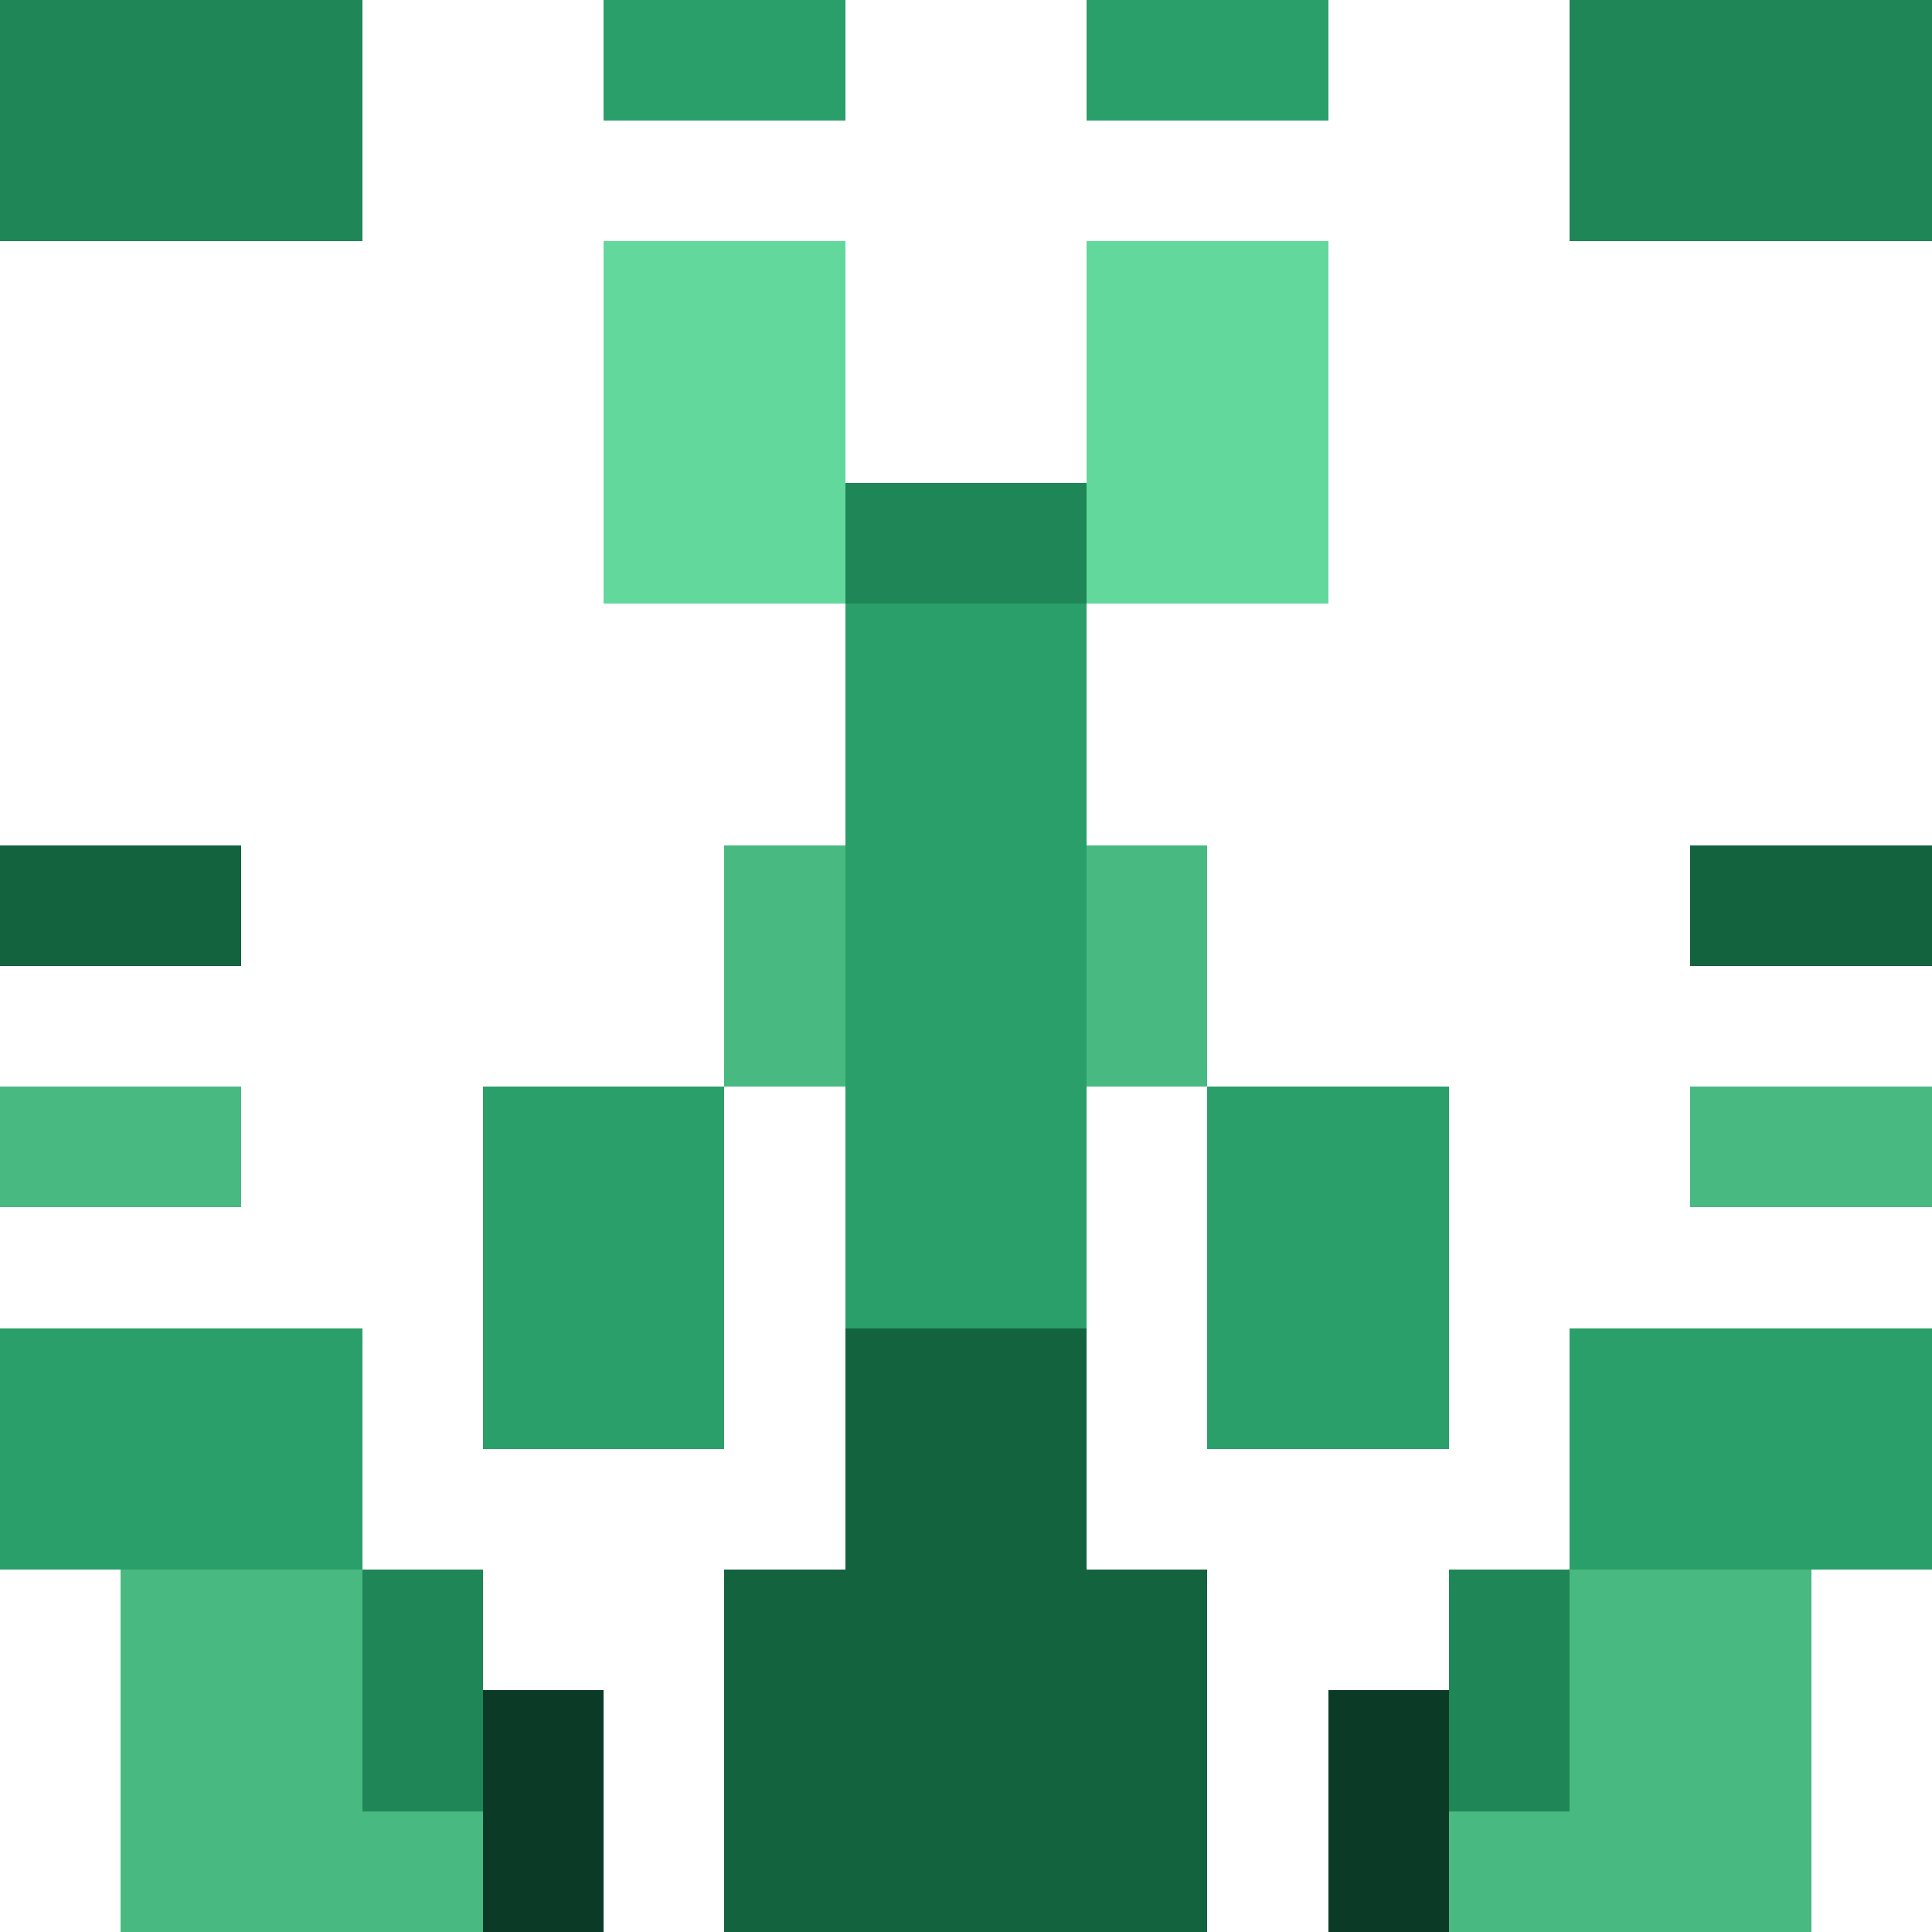
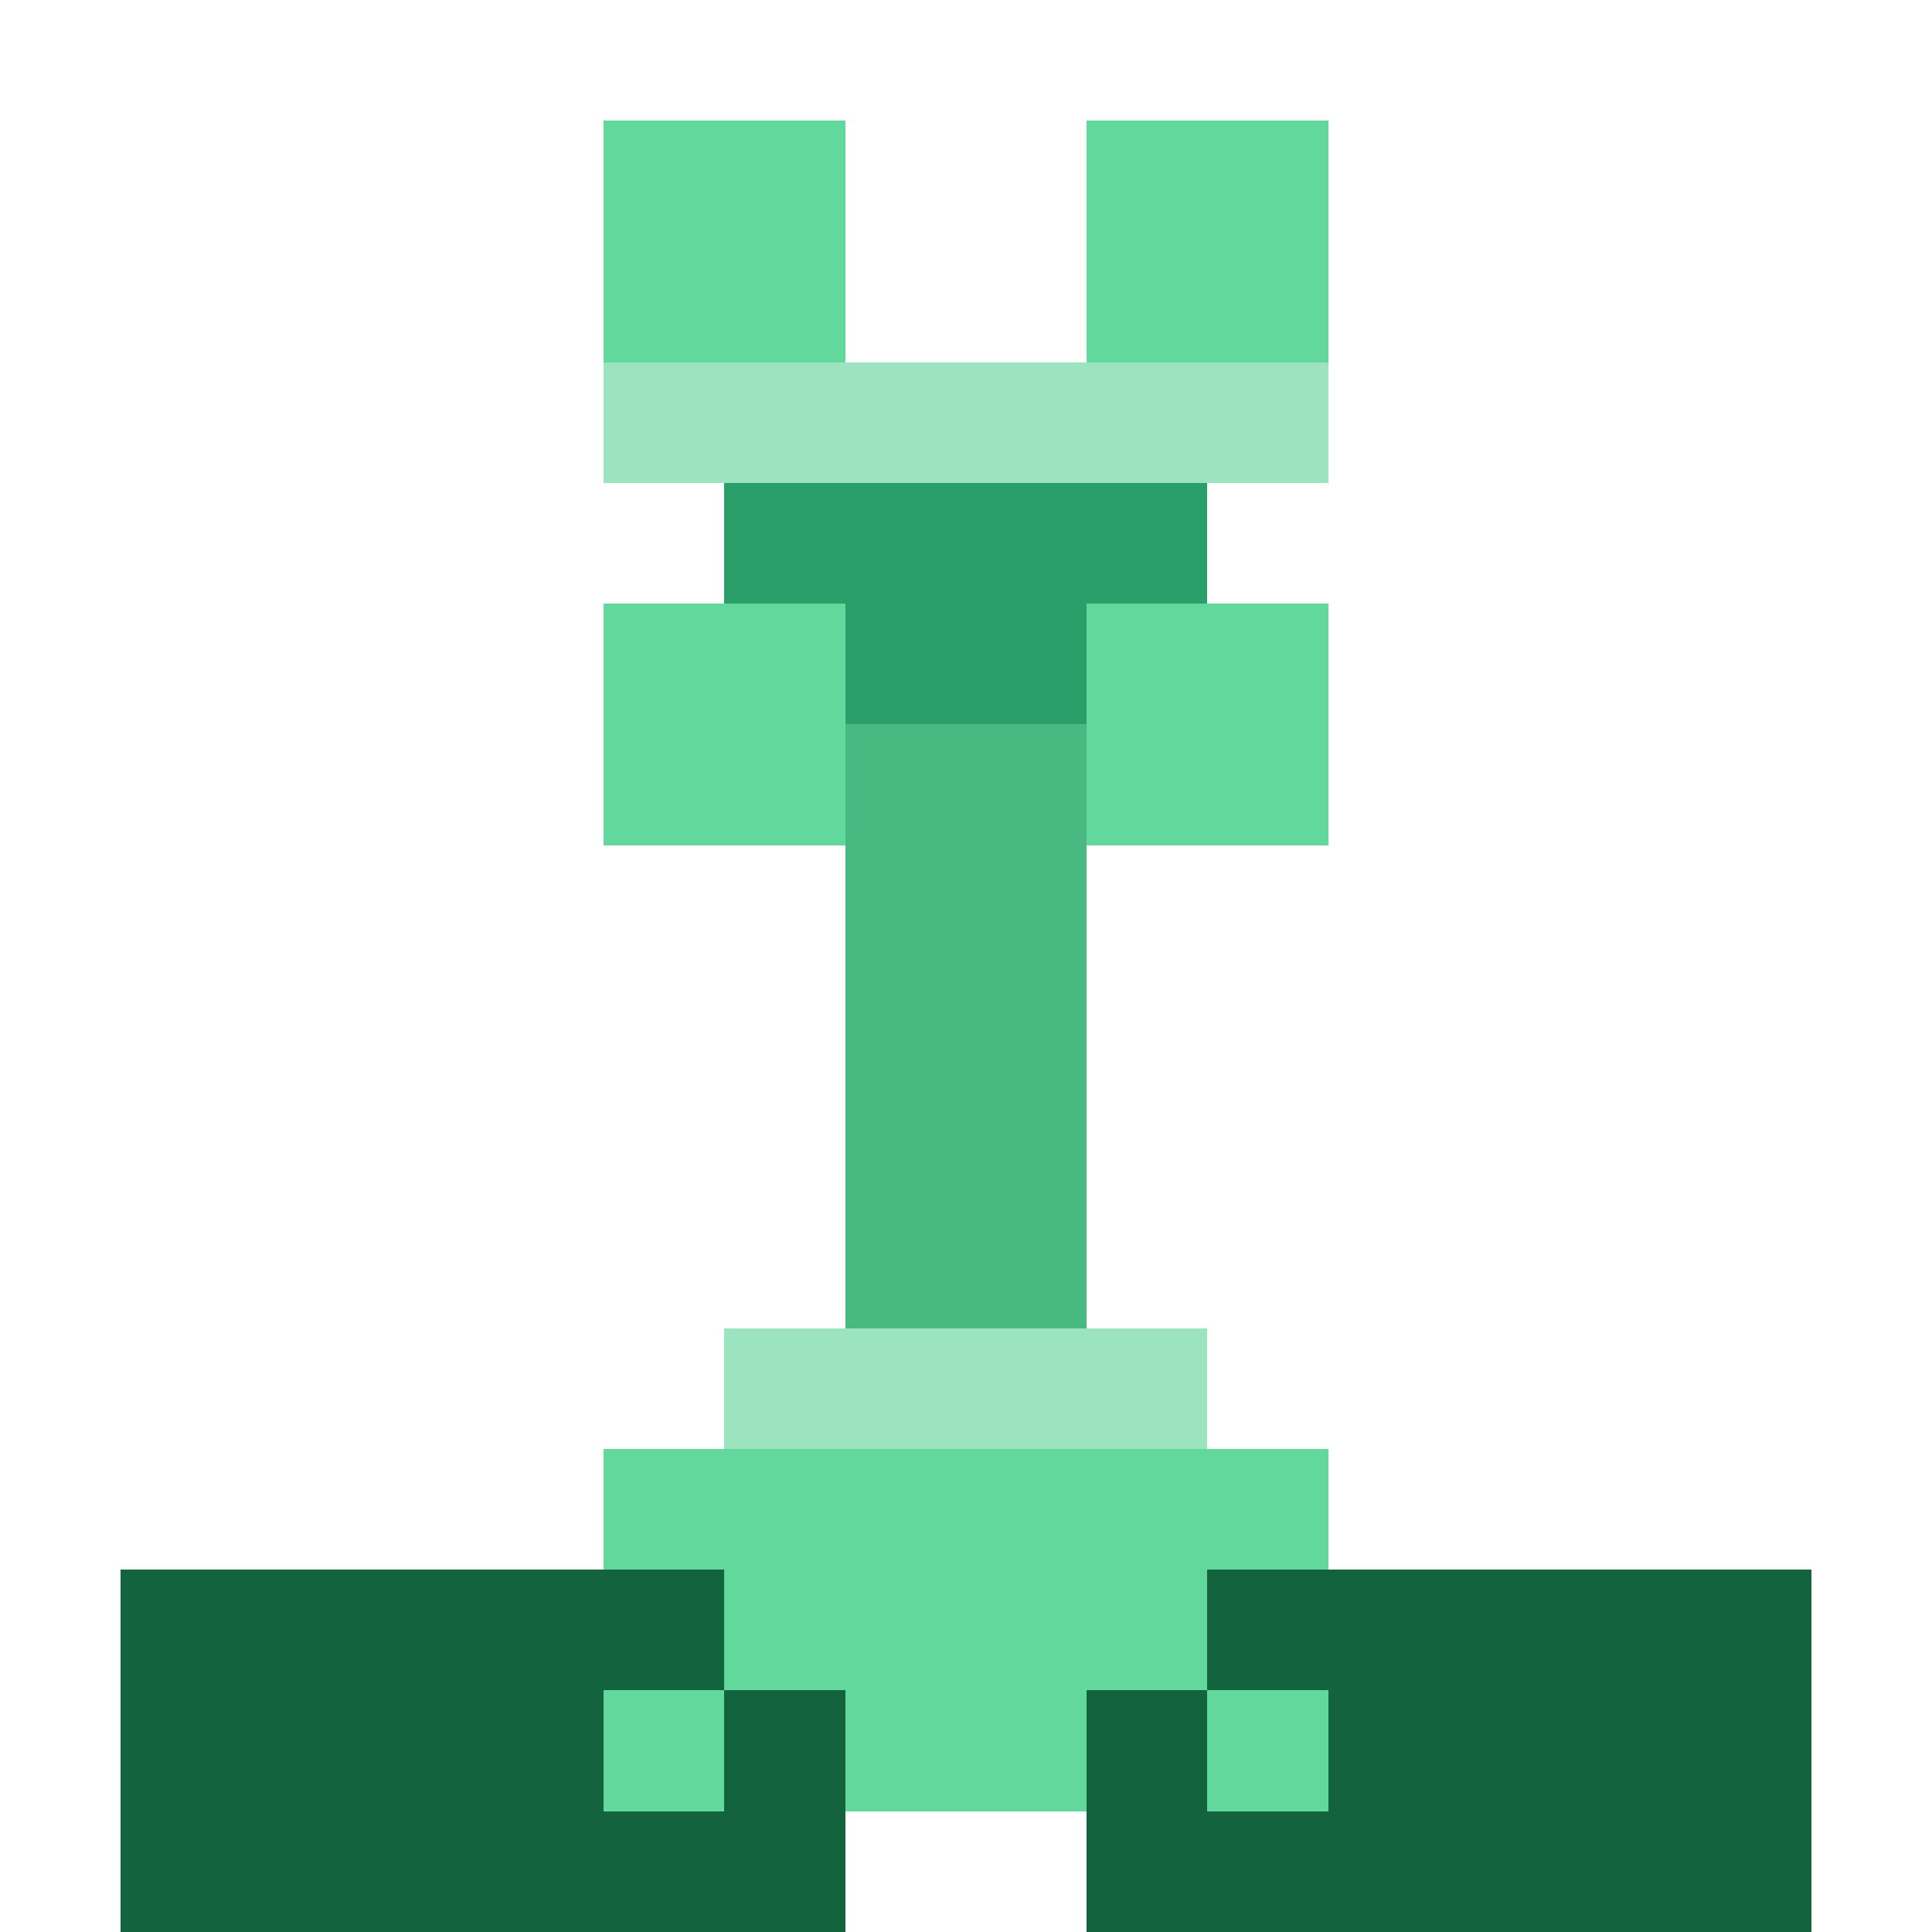
<svg xmlns="http://www.w3.org/2000/svg" width="64" height="64" viewBox="0 0 32 32" fill="none" shape-rendering="crispEdges">
-   <rect x="0" y="0" width="6" height="2" fill="#1F8757" />
-   <rect x="10" y="0" width="4" height="2" fill="#2A9F69" />
-   <rect x="18" y="0" width="4" height="2" fill="#2A9F69" />
-   <rect x="26" y="0" width="6" height="2" fill="#1F8757" />
-   <rect x="0" y="2" width="6" height="2" fill="#1F8757" />
-   <rect x="26" y="2" width="6" height="2" fill="#1F8757" />
+   <rect x="10" y="2" width="4" height="2" fill="#63D89D" />
+   <rect x="18" y="2" width="4" height="2" fill="#63D89D" />
  <rect x="10" y="4" width="4" height="2" fill="#63D89D" />
  <rect x="18" y="4" width="4" height="2" fill="#63D89D" />
-   <rect x="10" y="6" width="4" height="2" fill="#63D89D" />
-   <rect x="18" y="6" width="4" height="2" fill="#63D89D" />
-   <rect x="10" y="8" width="4" height="2" fill="#63D89D" />
-   <rect x="14" y="8" width="4" height="2" fill="#1F8757" />
-   <rect x="18" y="8" width="4" height="2" fill="#63D89D" />
+   <rect x="10" y="6" width="12" height="2" fill="#9CE4BF" />
+   <rect x="12" y="8" width="8" height="2" fill="#2A9F69" />
+   <rect x="10" y="10" width="4" height="2" fill="#63D89D" />
  <rect x="14" y="10" width="4" height="2" fill="#2A9F69" />
-   <rect x="14" y="12" width="4" height="2" fill="#2A9F69" />
-   <rect x="0" y="14" width="4" height="2" fill="#13633F" />
-   <rect x="12" y="14" width="2" height="2" fill="#49B982" />
-   <rect x="14" y="14" width="4" height="2" fill="#2A9F69" />
-   <rect x="18" y="14" width="2" height="2" fill="#49B982" />
-   <rect x="28" y="14" width="4" height="2" fill="#13633F" />
-   <rect x="12" y="16" width="2" height="2" fill="#49B982" />
-   <rect x="14" y="16" width="4" height="2" fill="#2A9F69" />
-   <rect x="18" y="16" width="2" height="2" fill="#49B982" />
-   <rect x="0" y="18" width="4" height="2" fill="#49B982" />
-   <rect x="8" y="18" width="4" height="2" fill="#2A9F69" />
-   <rect x="14" y="18" width="4" height="2" fill="#2A9F69" />
-   <rect x="20" y="18" width="4" height="2" fill="#2A9F69" />
-   <rect x="28" y="18" width="4" height="2" fill="#49B982" />
-   <rect x="8" y="20" width="4" height="2" fill="#2A9F69" />
-   <rect x="14" y="20" width="4" height="2" fill="#2A9F69" />
-   <rect x="20" y="20" width="4" height="2" fill="#2A9F69" />
-   <rect x="0" y="22" width="6" height="2" fill="#2A9F69" />
-   <rect x="8" y="22" width="4" height="2" fill="#2A9F69" />
-   <rect x="14" y="22" width="4" height="2" fill="#13633F" />
-   <rect x="20" y="22" width="4" height="2" fill="#2A9F69" />
-   <rect x="26" y="22" width="6" height="2" fill="#2A9F69" />
-   <rect x="0" y="24" width="6" height="2" fill="#2A9F69" />
-   <rect x="14" y="24" width="4" height="2" fill="#13633F" />
-   <rect x="26" y="24" width="6" height="2" fill="#2A9F69" />
-   <rect x="2" y="26" width="4" height="2" fill="#49B982" />
-   <rect x="6" y="26" width="2" height="2" fill="#1F8757" />
-   <rect x="12" y="26" width="8" height="2" fill="#13633F" />
-   <rect x="24" y="26" width="2" height="2" fill="#1F8757" />
-   <rect x="26" y="26" width="4" height="2" fill="#49B982" />
-   <rect x="2" y="28" width="4" height="2" fill="#49B982" />
-   <rect x="6" y="28" width="2" height="2" fill="#1F8757" />
-   <rect x="8" y="28" width="2" height="2" fill="#0B3B27" />
-   <rect x="12" y="28" width="8" height="2" fill="#13633F" />
-   <rect x="22" y="28" width="2" height="2" fill="#0B3B27" />
-   <rect x="24" y="28" width="2" height="2" fill="#1F8757" />
-   <rect x="26" y="28" width="4" height="2" fill="#49B982" />
-   <rect x="2" y="30" width="6" height="2" fill="#49B982" />
-   <rect x="8" y="30" width="2" height="2" fill="#0B3B27" />
-   <rect x="12" y="30" width="8" height="2" fill="#13633F" />
-   <rect x="22" y="30" width="2" height="2" fill="#0B3B27" />
-   <rect x="24" y="30" width="6" height="2" fill="#49B982" />
+   <rect x="18" y="10" width="4" height="2" fill="#63D89D" />
+   <rect x="10" y="12" width="4" height="2" fill="#63D89D" />
+   <rect x="14" y="12" width="4" height="2" fill="#49B982" />
+   <rect x="18" y="12" width="4" height="2" fill="#63D89D" />
+   <rect x="14" y="14" width="4" height="2" fill="#49B982" />
+   <rect x="14" y="16" width="4" height="2" fill="#49B982" />
+   <rect x="14" y="18" width="4" height="2" fill="#49B982" />
+   <rect x="14" y="20" width="4" height="2" fill="#49B982" />
+   <rect x="12" y="22" width="8" height="2" fill="#9CE4BF" />
+   <rect x="10" y="24" width="12" height="2" fill="#63D89D" />
+   <rect x="2" y="26" width="10" height="2" fill="#13633F" />
+   <rect x="12" y="26" width="8" height="2" fill="#63D89D" />
+   <rect x="20" y="26" width="10" height="2" fill="#13633F" />
+   <rect x="2" y="28" width="8" height="2" fill="#13633F" />
+   <rect x="10" y="28" width="2" height="2" fill="#63D89D" />
+   <rect x="12" y="28" width="2" height="2" fill="#13633F" />
+   <rect x="14" y="28" width="4" height="2" fill="#63D89D" />
+   <rect x="18" y="28" width="2" height="2" fill="#13633F" />
+   <rect x="20" y="28" width="2" height="2" fill="#63D89D" />
+   <rect x="22" y="28" width="8" height="2" fill="#13633F" />
+   <rect x="2" y="30" width="12" height="2" fill="#13633F" />
+   <rect x="18" y="30" width="12" height="2" fill="#13633F" />
</svg>
